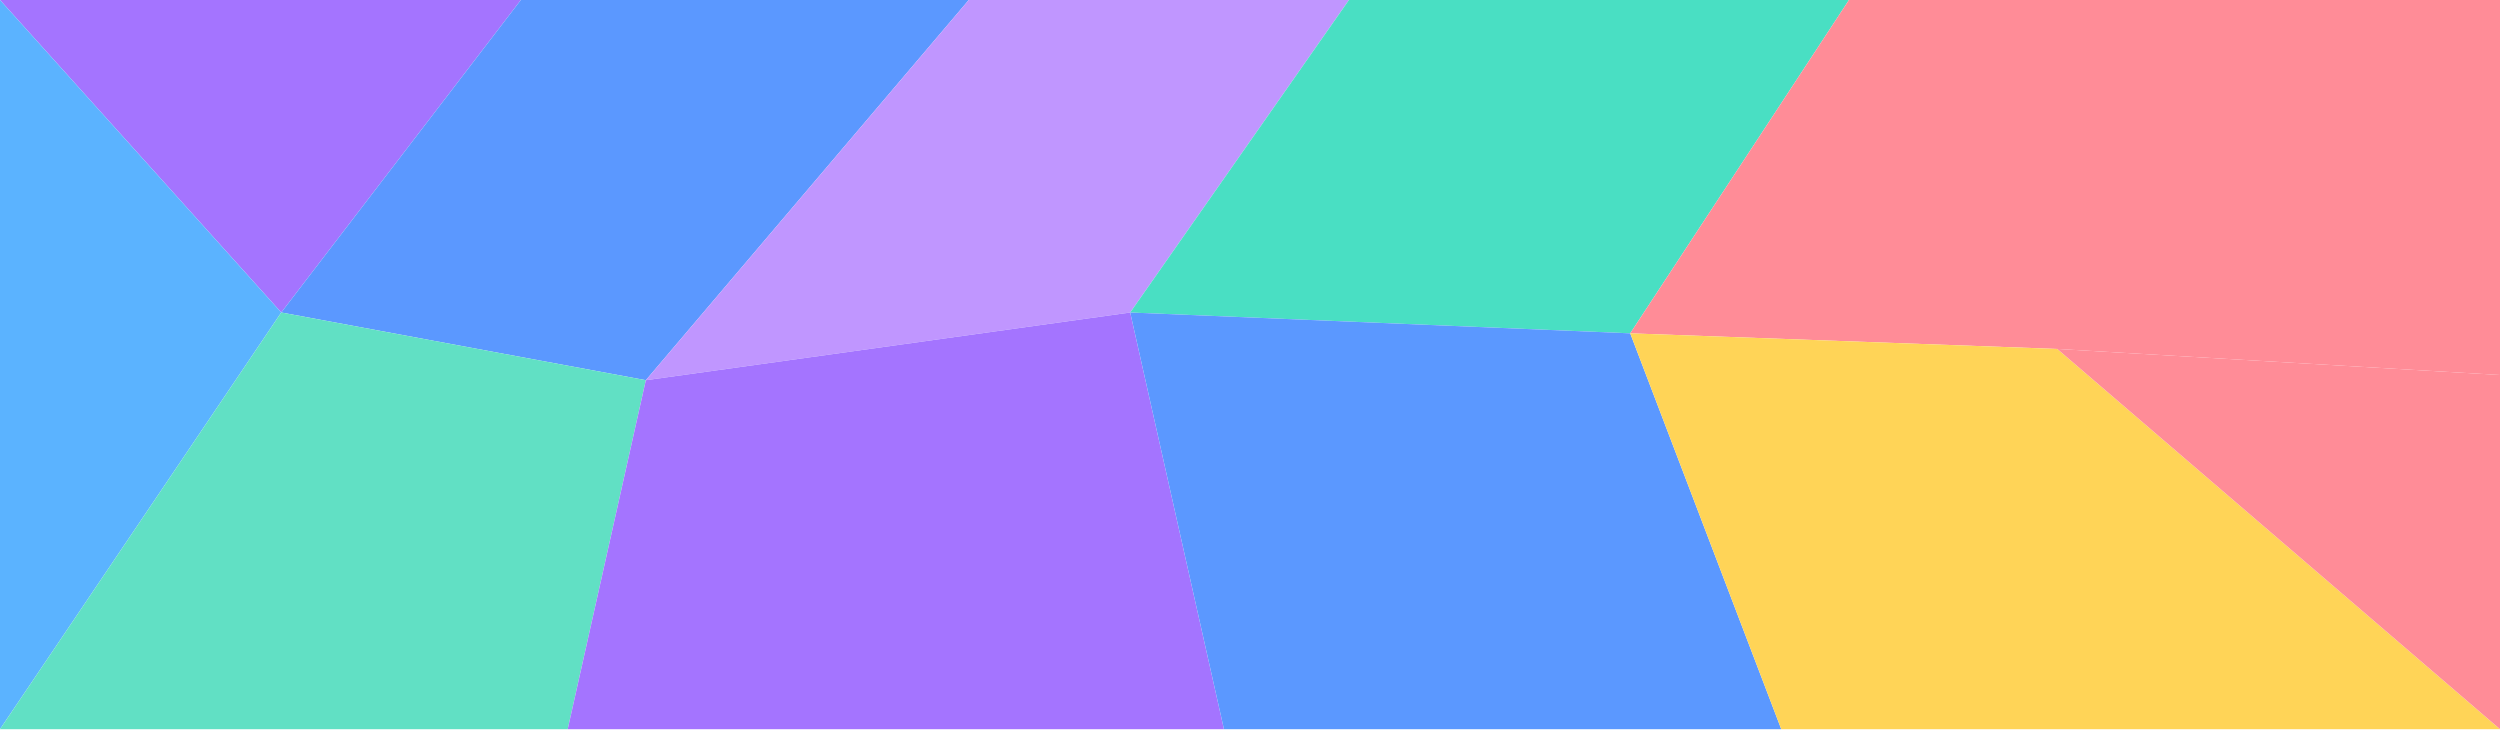
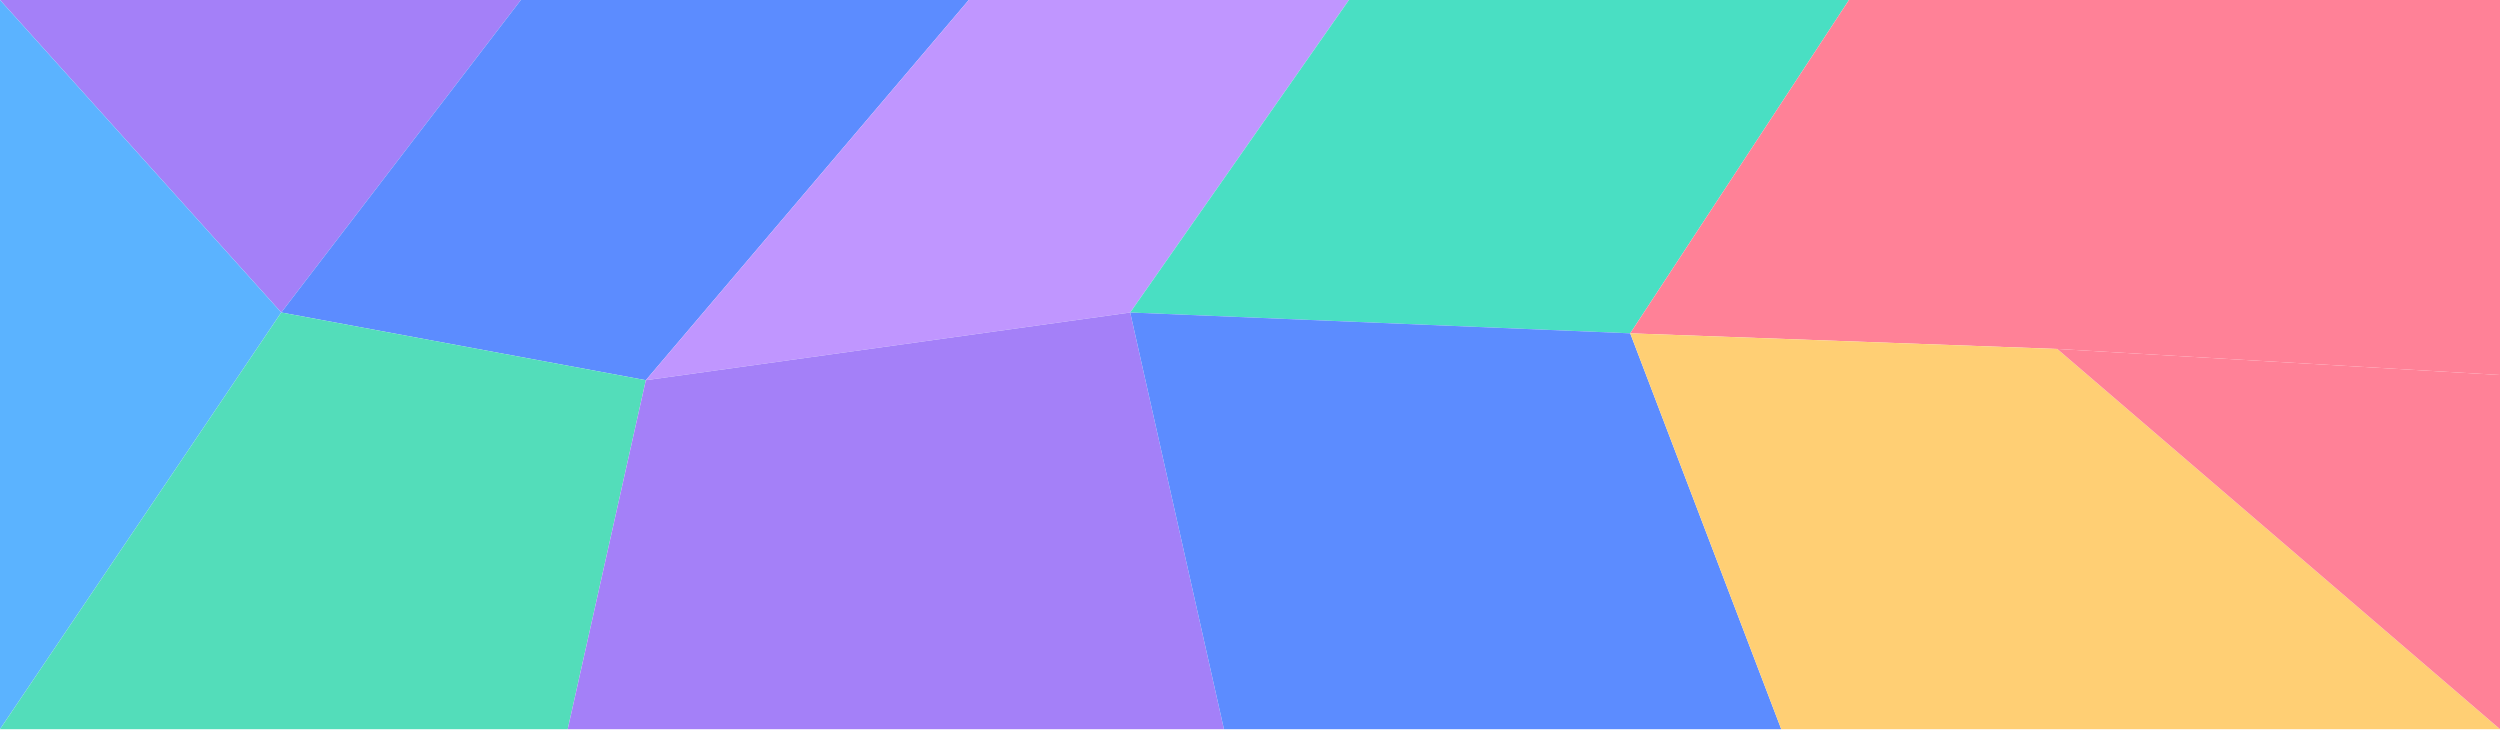
<svg xmlns="http://www.w3.org/2000/svg" viewBox="0 0 480 140" aria-hidden="true">
  <g opacity=".78">
-     <path d="M0 0H100L54 60Z" fill="#8A4DFF" />
-     <path d="M100 0H186L124 73L54 60Z" fill="#2D7BFF" />
+     <path d="M0 0H100L54 60Z" fill="#8B5CF6" />
+     <path d="M100 0H186L124 73L54 60Z" fill="#2E6BFF" />
    <path d="M186 0H259L217 60L124 73Z" fill="#AE79FF" />
    <path d="M259 0H355L313 64L217 60Z" fill="#16D6B2" />
-     <path d="M355 0H480V72L395 67L313 64Z" fill="#FF6B7A" />
+     <path d="M355 0H480V72L395 67L313 64Z" fill="#FF5E7A" />
    <path d="M0 0L54 60L0 140Z" fill="#2D9EFF" />
-     <path d="M54 60L124 73L109 140H0Z" fill="#34D7B3" />
-     <path d="M124 73L217 60L235 140H109Z" fill="#8A4DFF" />
-     <path d="M217 60L313 64L342 140H235Z" fill="#2D7BFF" />
-     <path d="M313 64L395 67L480 140H342Z" fill="#FFC828" />
-     <path d="M395 67L480 72V140Z" fill="#FF6B7A" />
+     <path d="M54 60L124 73L109 140H0Z" fill="#22D3A6" />
+     <path d="M124 73L217 60L235 140H109Z" fill="#8B5CF6" />
+     <path d="M217 60L313 64L342 140H235Z" fill="#2E6BFF" />
+     <path d="M313 64L395 67L480 140H342Z" fill="#FFC24D" />
+     <path d="M395 67L480 72V140Z" fill="#FF5E7A" />
  </g>
</svg>
